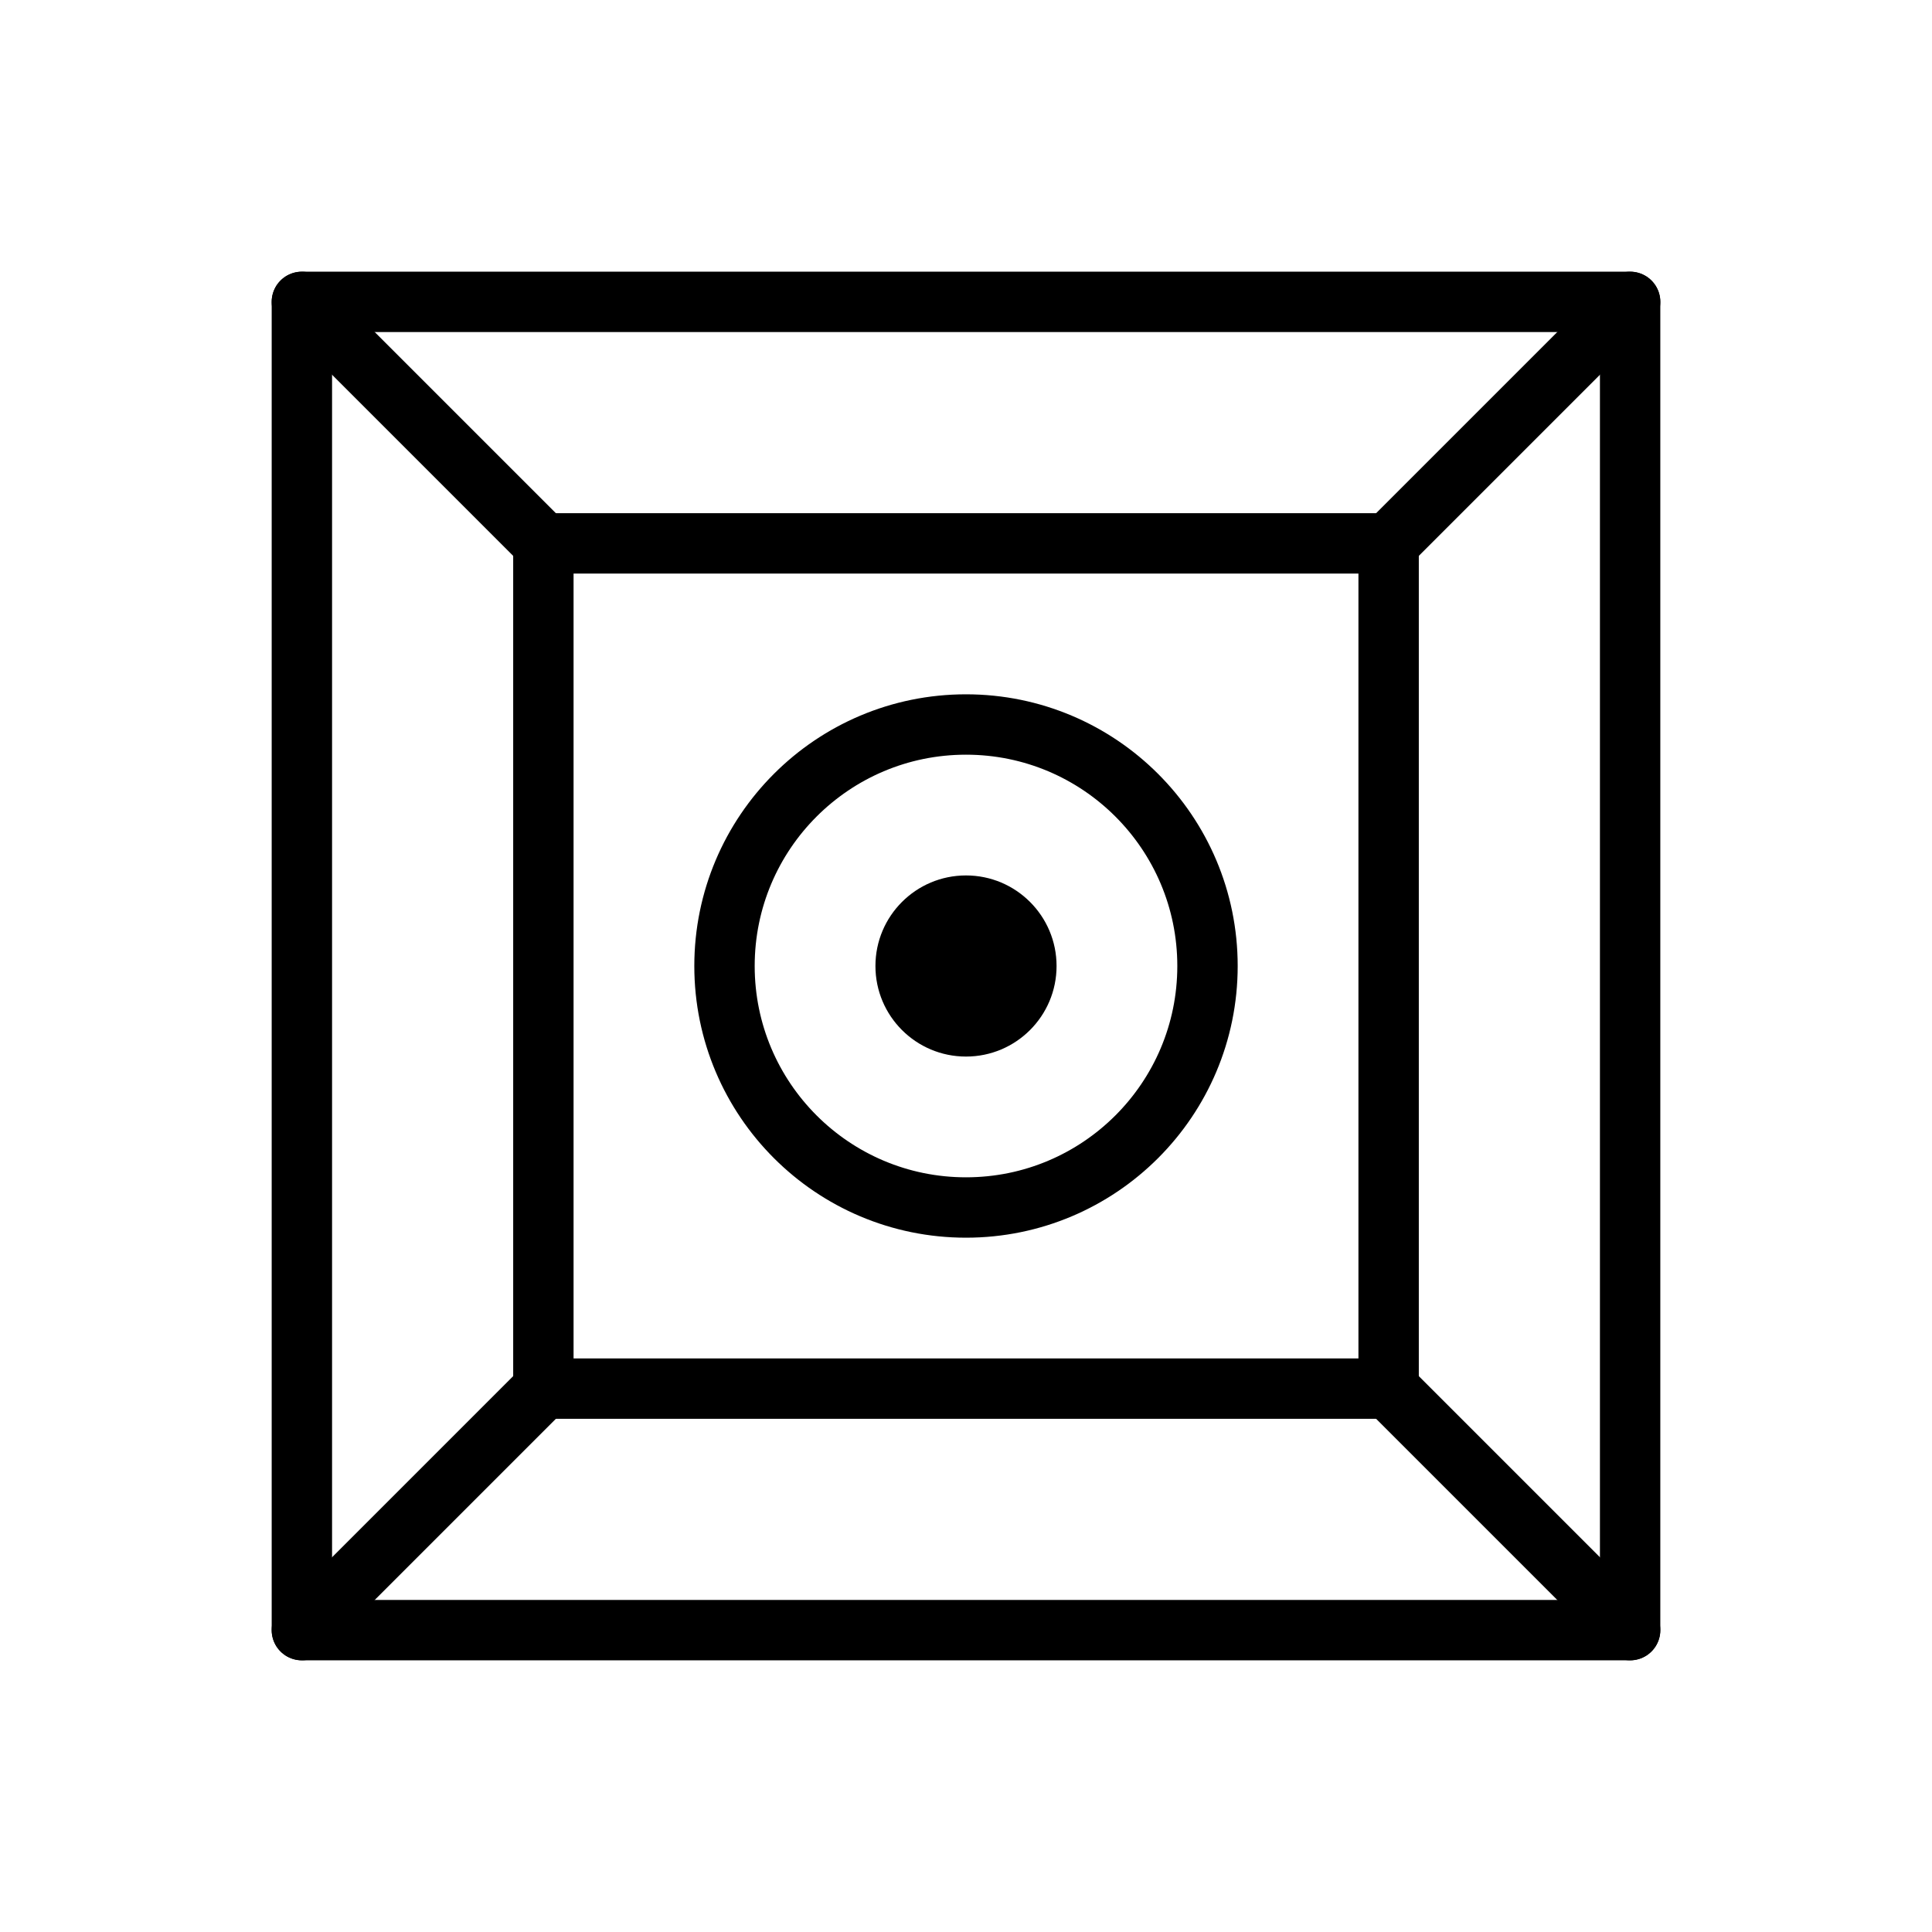
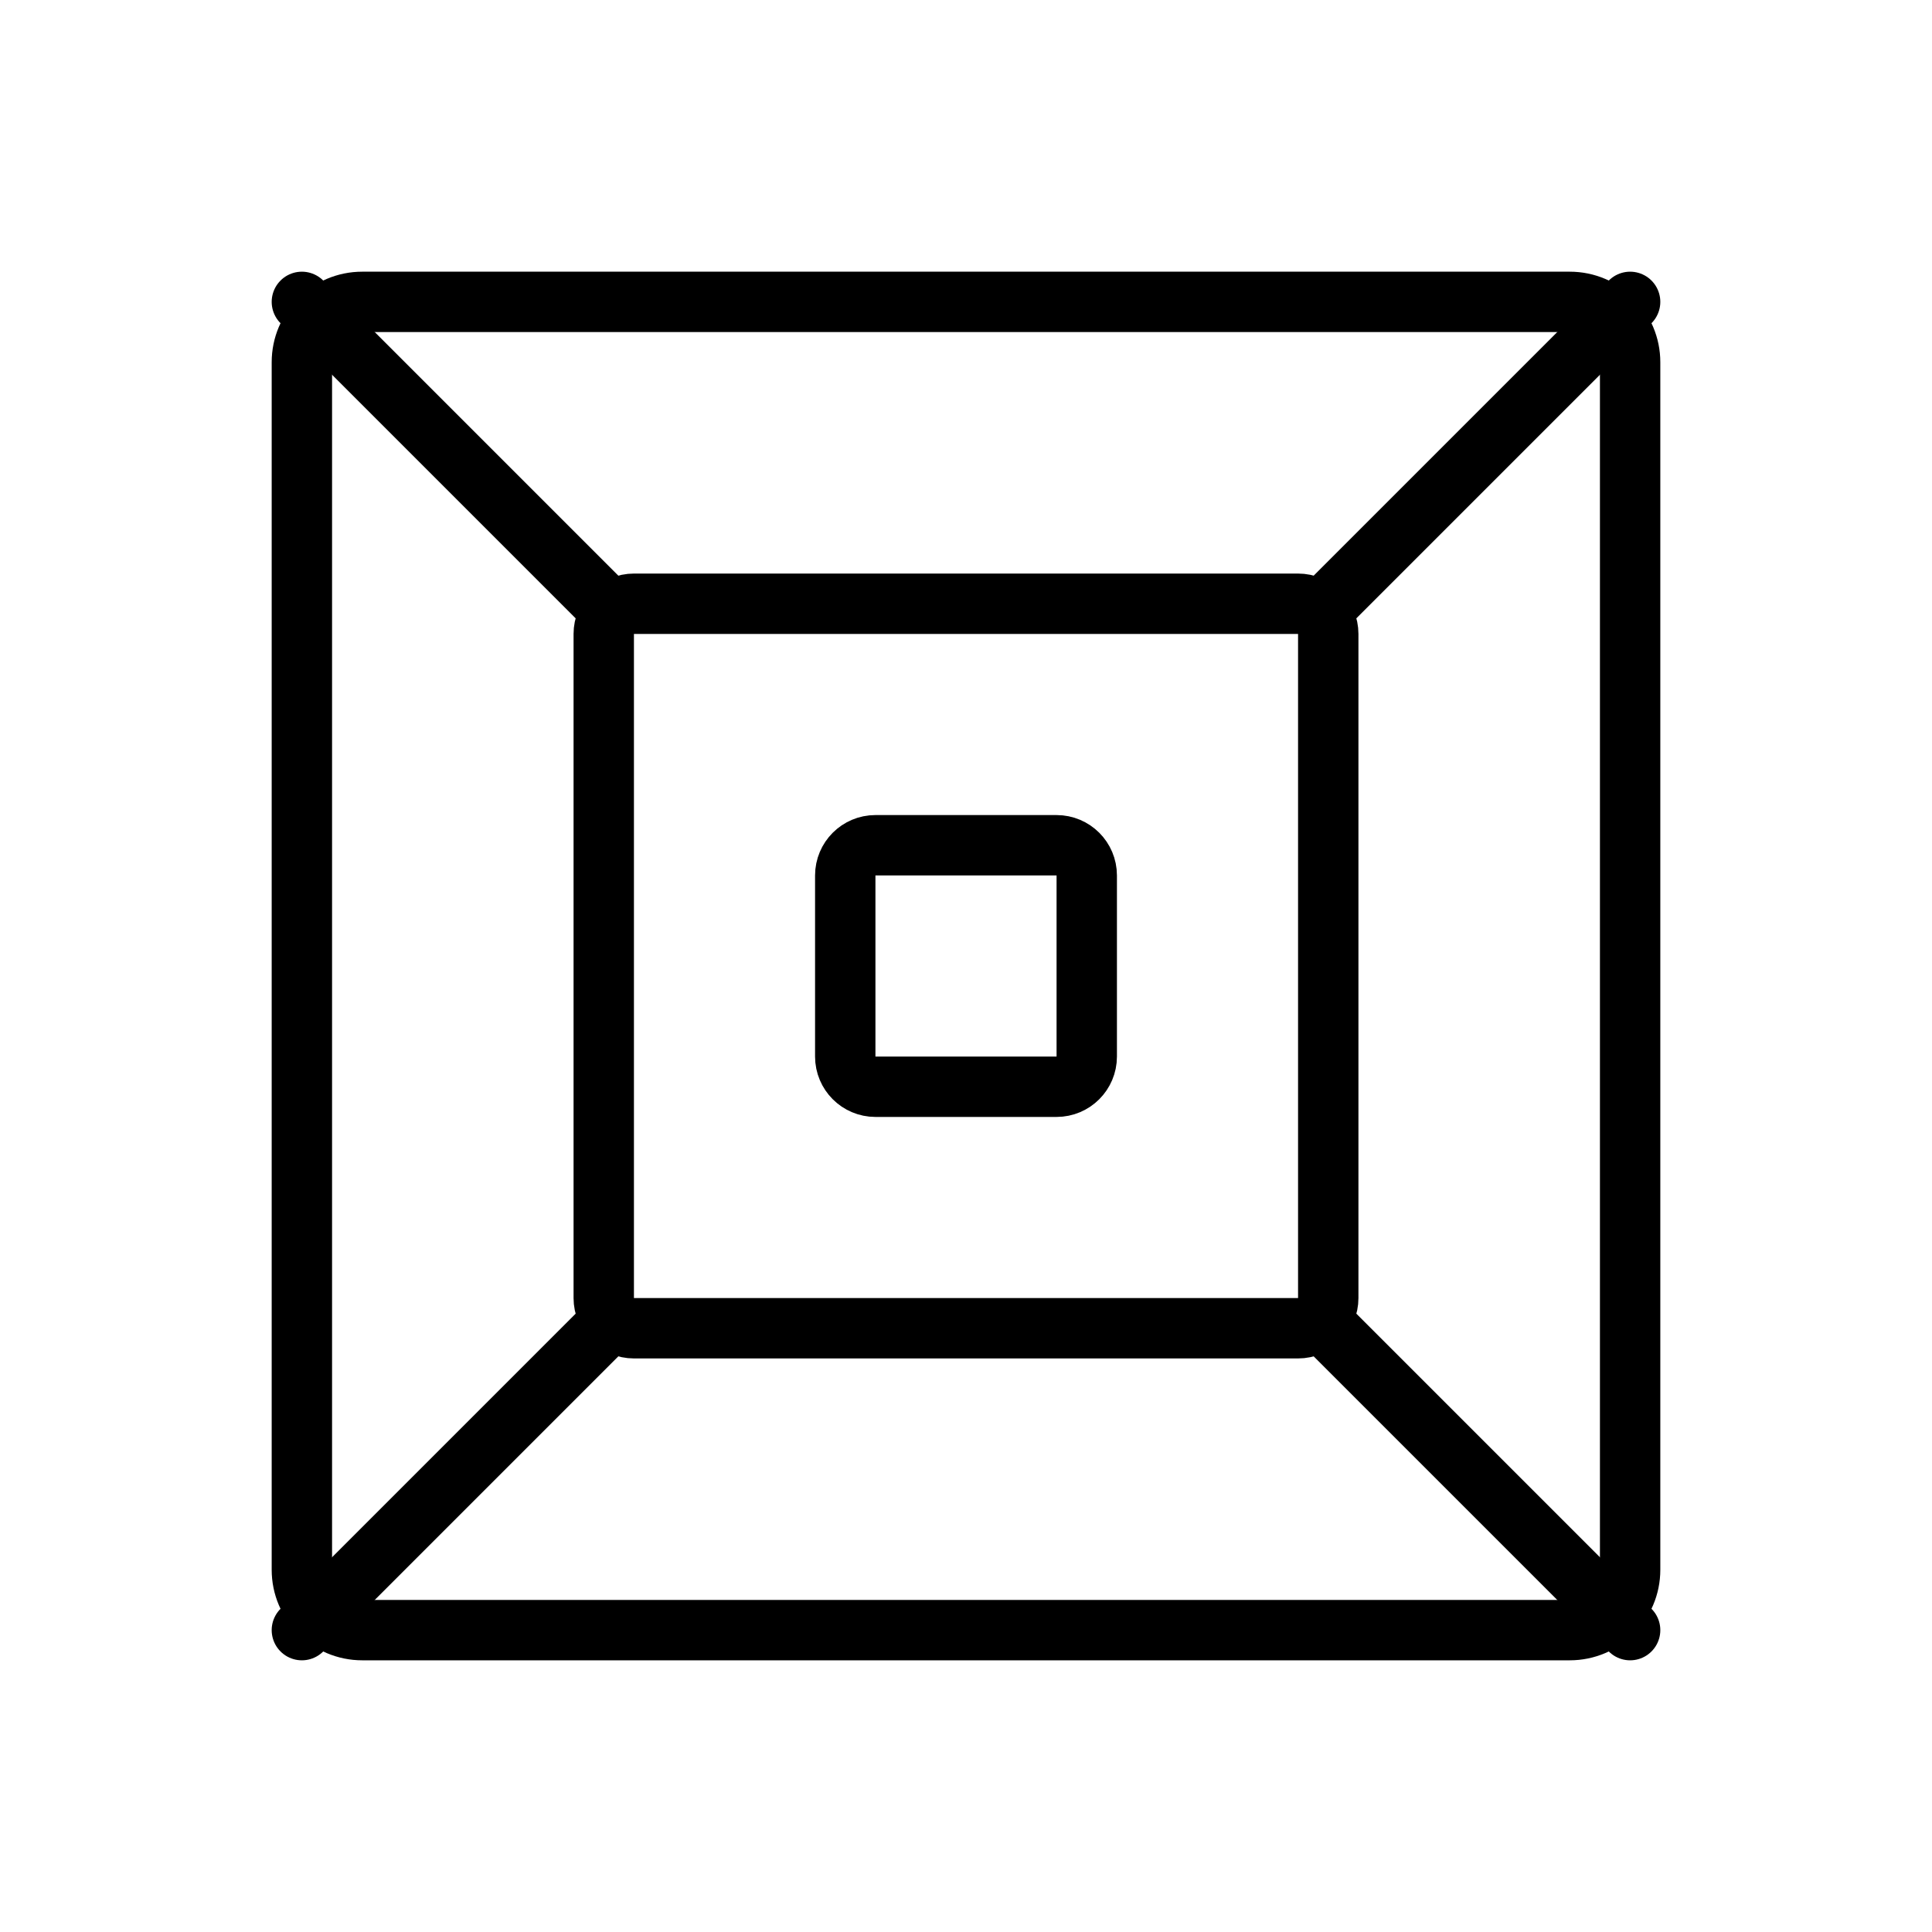
<svg xmlns="http://www.w3.org/2000/svg" viewBox="0 0 64 64" fill="none" stroke="currentColor" stroke-width="2" stroke-linecap="round" stroke-linejoin="round">
-   <path d="M10 10 L54 10 L54 54 L10 54 Z" />
-   <path d="M18 18 L46 18 L46 46 L18 46 Z" />
-   <path d="M10 10 L18 18" />
-   <path d="M54 10 L46 18" />
-   <path d="M54 54 L46 46" />
-   <path d="M10 54 L18 46" />
-   <circle cx="32" cy="32" r="8" />
-   <circle cx="32" cy="32" r="3" fill="currentColor" stroke="none" />
+   <rect x="10" y="10" width="44" height="44" rx="2" />
+   <rect x="20" y="20" width="24" height="24" rx="1" />
+   <rect x="28" y="28" width="8" height="8" rx="1" />
+   <line x1="10" y1="10" x2="20" y2="20" />
+   <line x1="54" y1="10" x2="44" y2="20" />
+   <line x1="10" y1="54" x2="20" y2="44" />
+   <line x1="54" y1="54" x2="44" y2="44" />
</svg>
